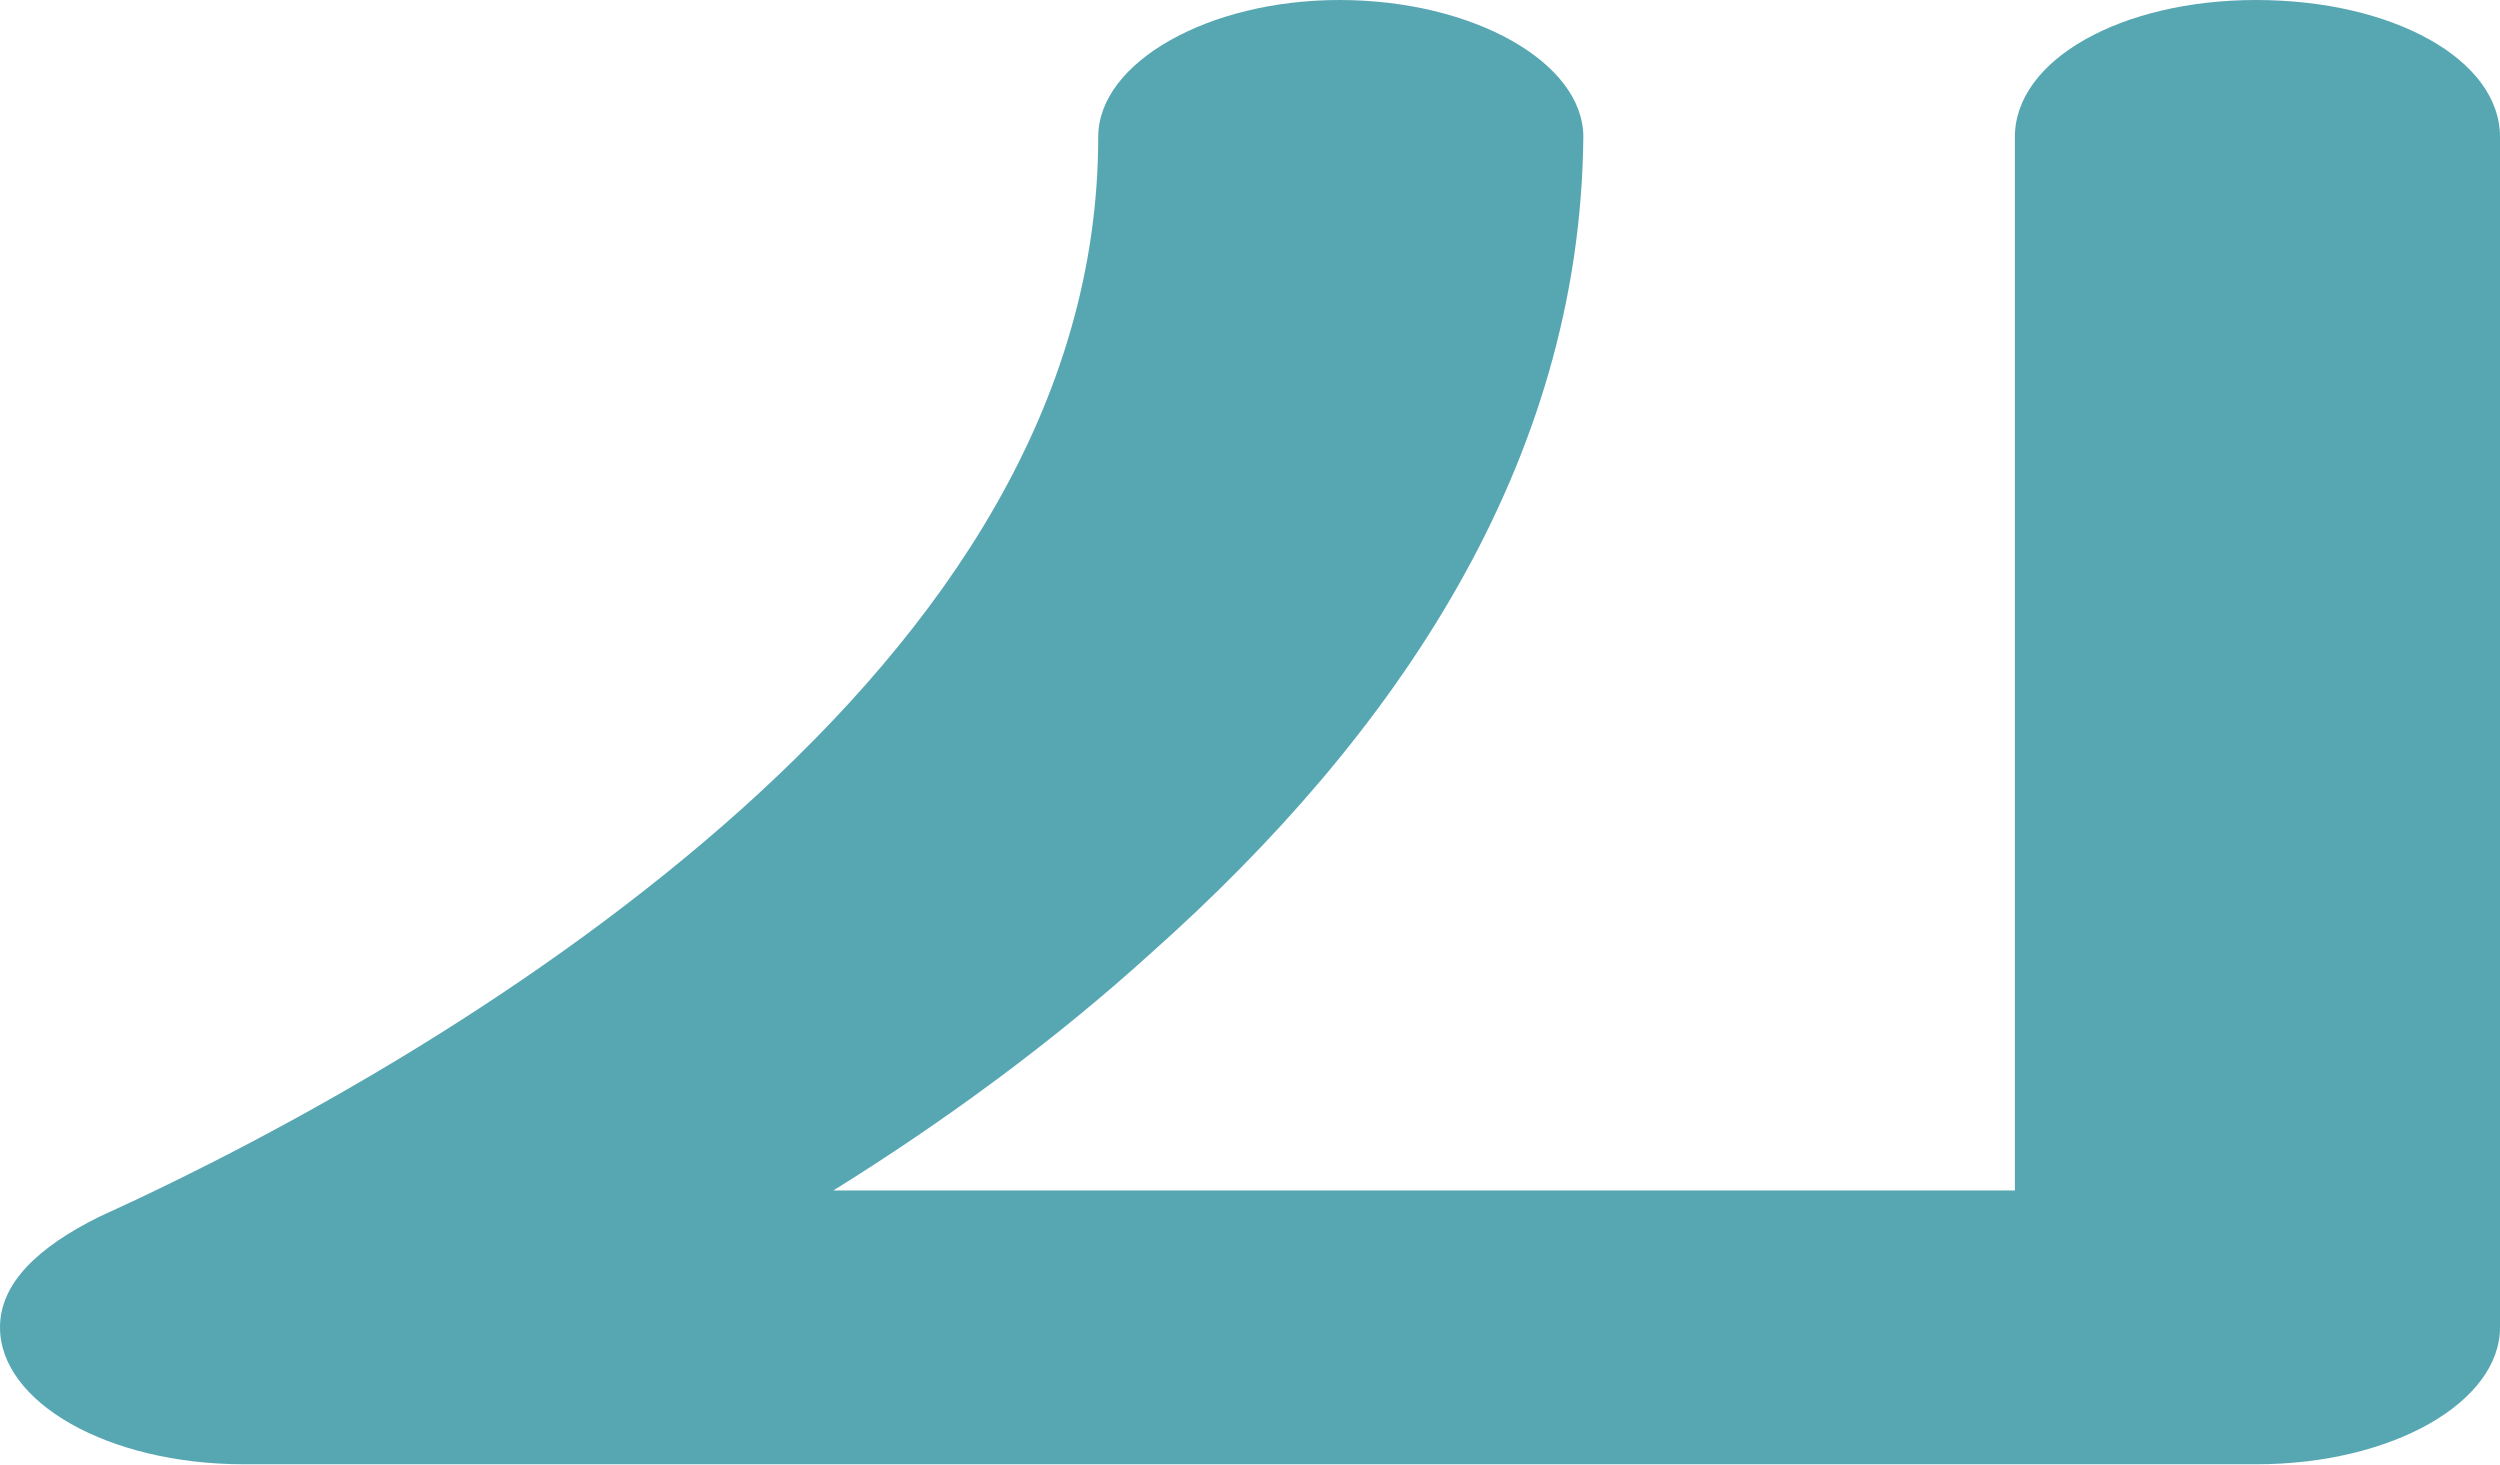
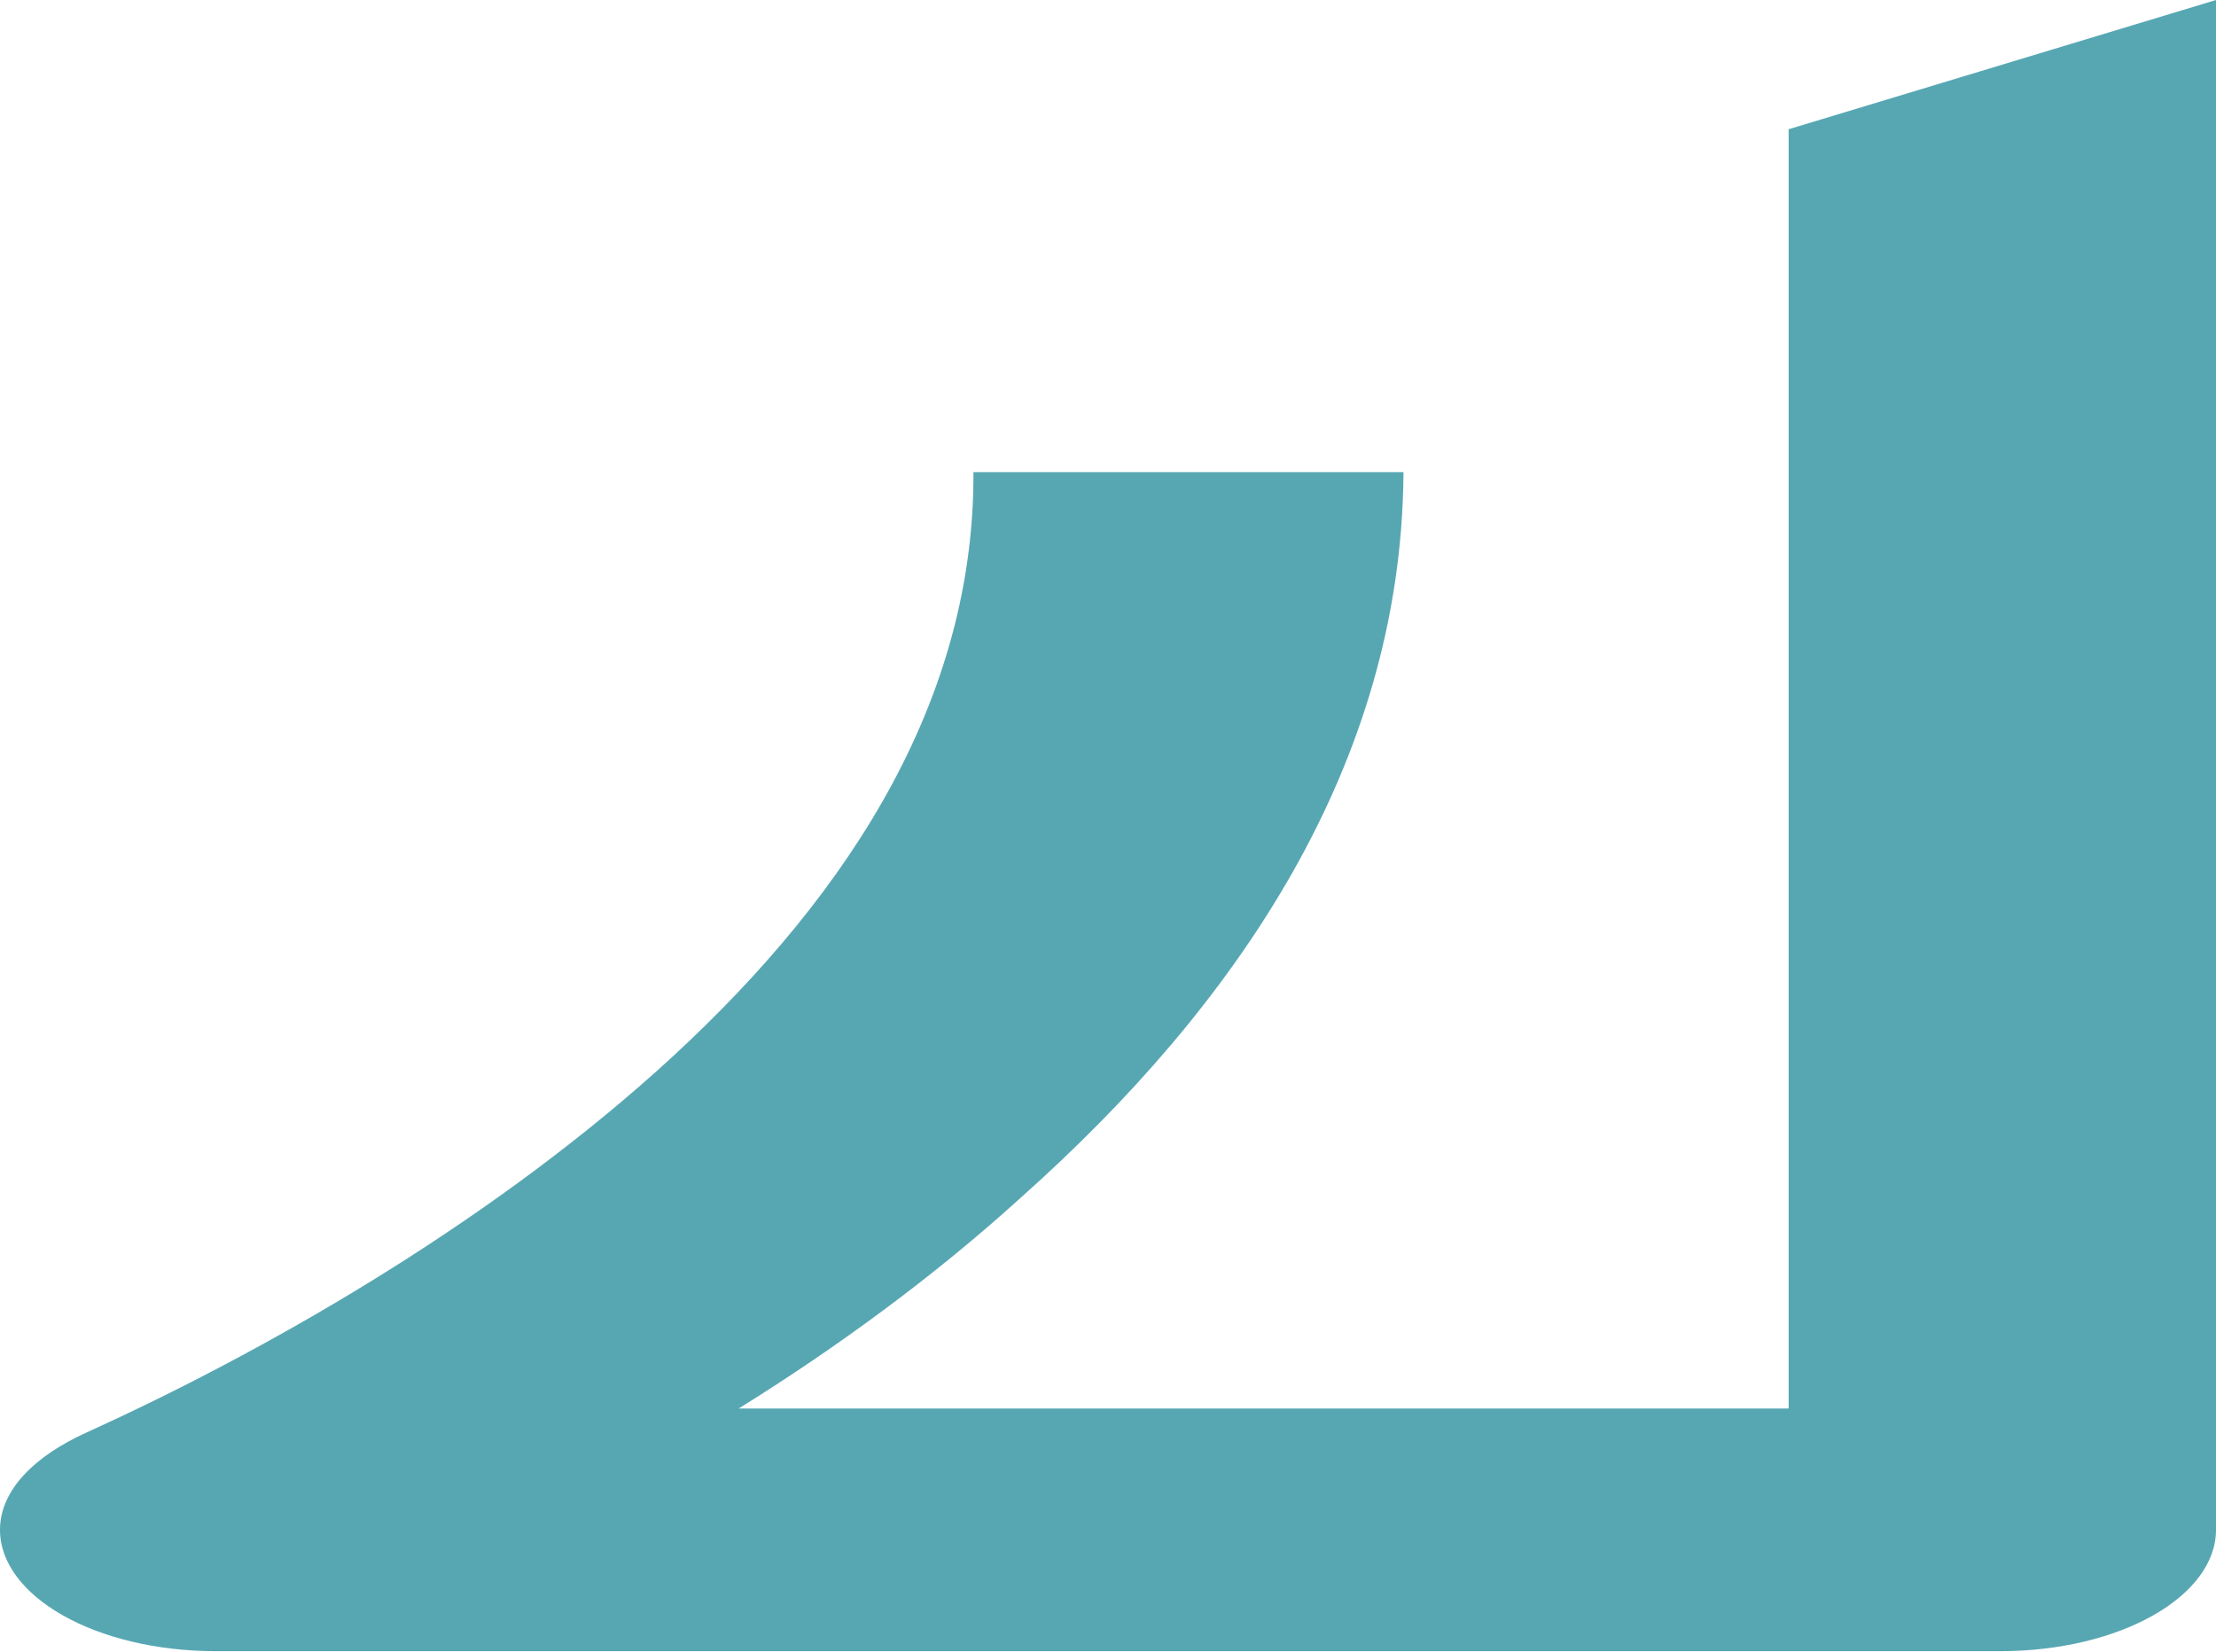
- <svg xmlns="http://www.w3.org/2000/svg" xml:space="preserve" width="840px" height="492px" version="1.1" style="shape-rendering:geometricPrecision; text-rendering:geometricPrecision; image-rendering:optimizeQuality; fill-rule:evenodd; clip-rule:evenodd" viewBox="0 0 840 492">
+ <svg xmlns="http://www.w3.org/2000/svg" xml:space="preserve" width="840px" height="626px" version="1.1" style="shape-rendering:geometricPrecision; text-rendering:geometricPrecision; image-rendering:optimizeQuality; fill-rule:evenodd; clip-rule:evenodd" viewBox="0 0 840 626">
  <defs>
    <style type="text/css">
   
    .fil0 {fill:#57A7B3;fill-rule:nonzero}
   
  </style>
  </defs>
  <g id="Layer_x0020_1">
-     <path class="fil0" d="M677 46c0,-26 36,-46 81,-46 46,0 82,20 82,46l0 400c0,25 -36,46 -82,46l-676 0c-46,0 -82,-21 -82,-46 0,-15 13,-27 33,-37 66,-30 149,-77 216,-137 68,-61 120,-136 120,-226 0,-25 37,-46 81,-46 45,0 82,21 82,46 -1,110 -63,201 -145,274 -33,30 -70,57 -107,80l397 0 0 -354z" />
+     <path class="fil0" d="M678 49l162 -49c0,193 0,387 0,580 0,25 -36,46 -82,46l-676 0c-46,0 -82,-21 -82,-46 0,-15 13,-28 33,-37 66,-30 149,-77 216,-137 68,-61 120,-136 120,-226 0,-1 0,-1 0,-1l163 0c0,0 0,0 0,1 -1,110 -63,201 -145,274 -33,30 -70,57 -107,80l398 0c0,-162 0,-324 0,-485z" />
  </g>
</svg>
